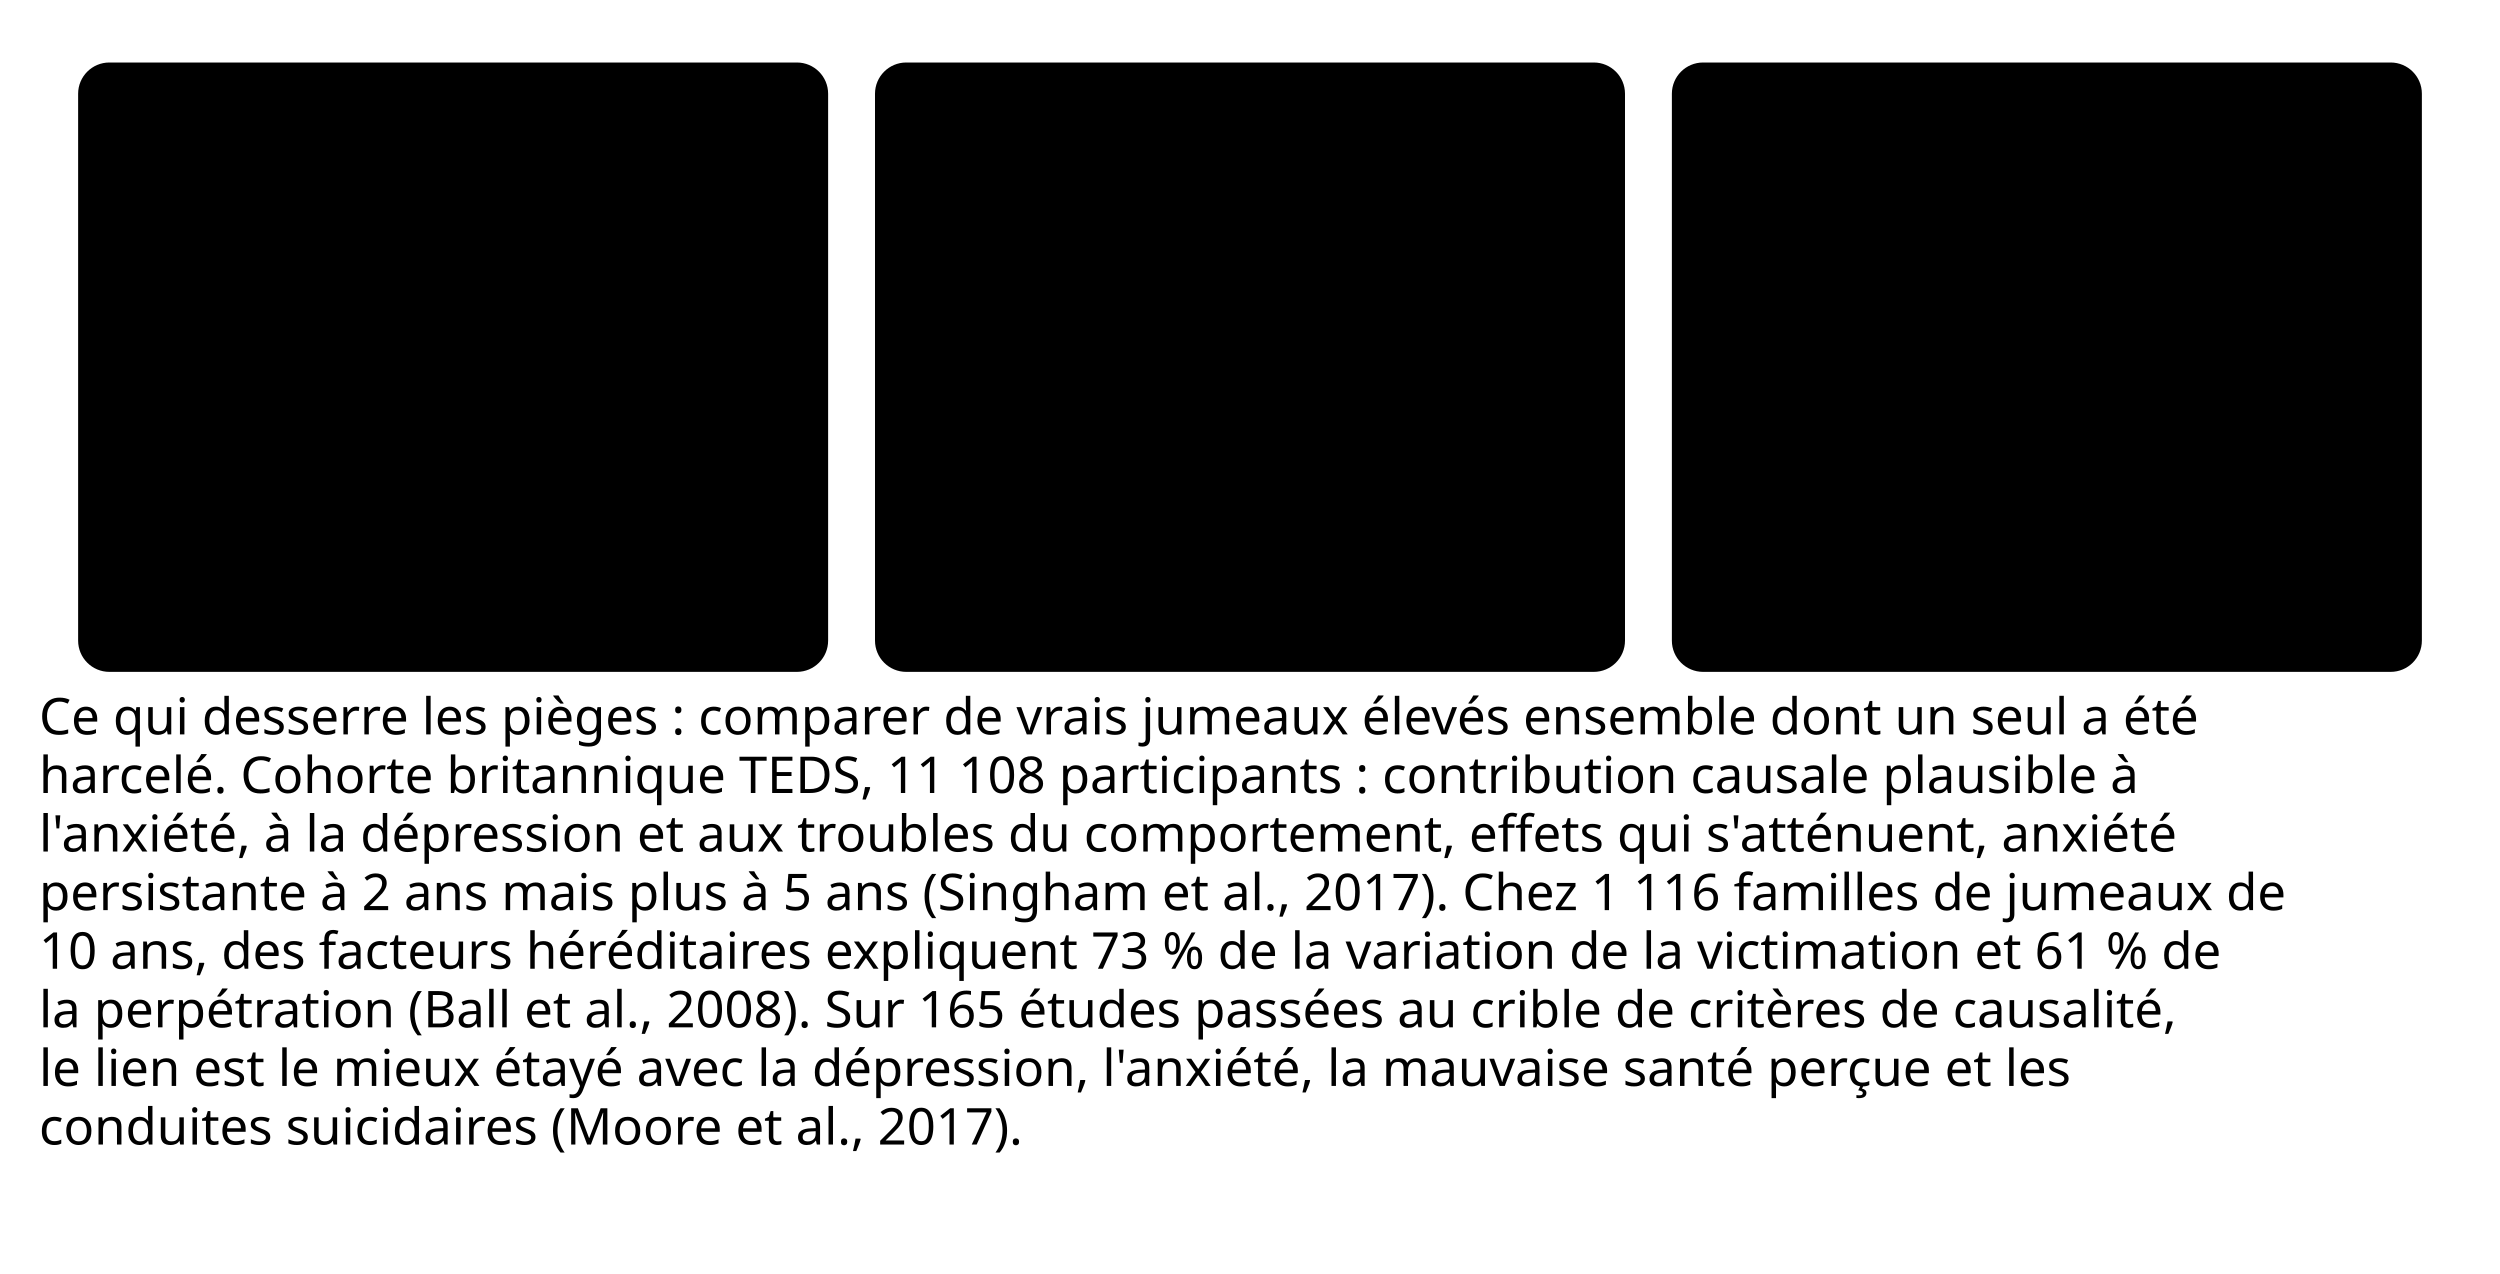
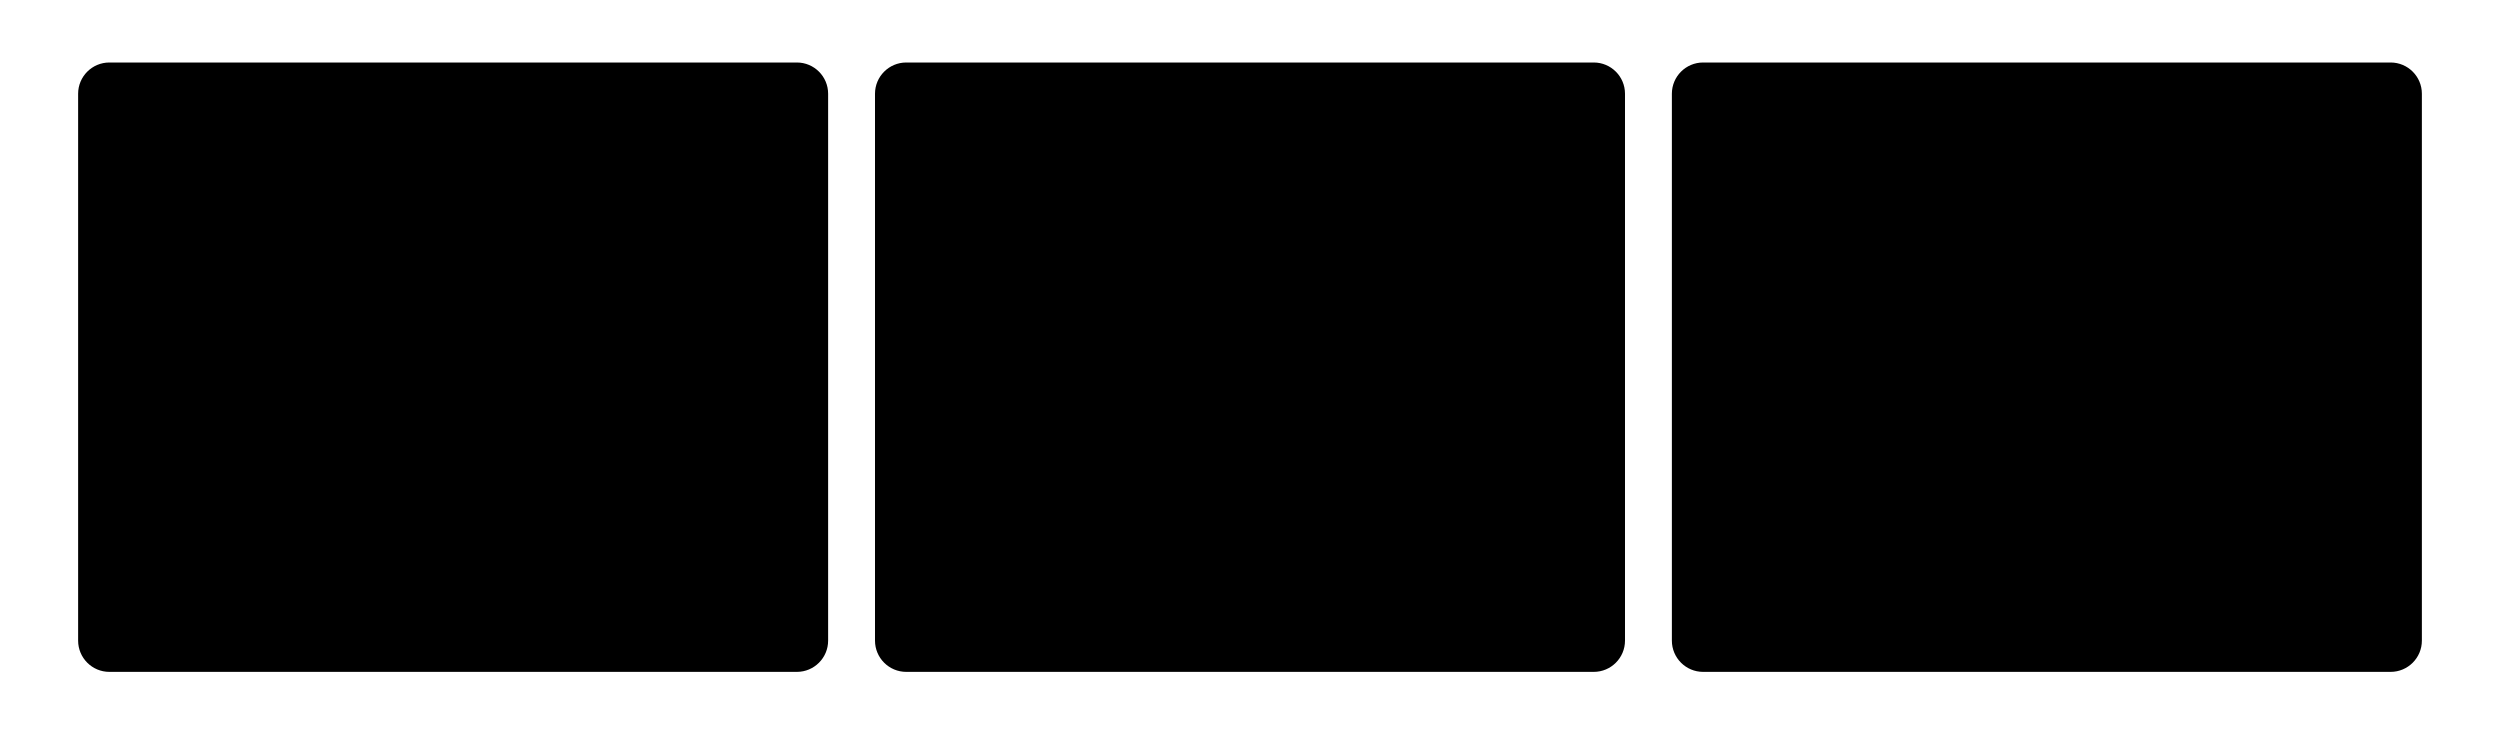
- <svg xmlns="http://www.w3.org/2000/svg" viewBox="0 0 640 326" role="img" aria-labelledby="trois-pieges-causalite-t trois-pieges-causalite-d" class="" font-family="Public Sans, Segoe UI, system-ui, sans-serif" font-size="13">
+ <svg xmlns="http://www.w3.org/2000/svg" viewBox="0 0 640 192" role="img" aria-labelledby="trois-pieges-causalite-t trois-pieges-causalite-d" class="" font-family="Public Sans, Segoe UI, system-ui, sans-serif" font-size="13">
  <rect class="box-a" x="20.0" y="16.0" width="192.0" height="156.0" rx="8" />
  <text class="t-b" x="30.0" y="36.0">Causalité inverse</text>
  <text class="t-sm" x="30.0" y="54.0">un enfant déjà anxieux ou</text>
  <text class="t-sm" x="30.0" y="68.0">isolé est plus souvent</text>
  <text class="t-sm" x="30.0" y="82.0">pris pour cible</text>
  <text class="t-sm" x="30.0" y="96.0">la souffrance peut</text>
  <text class="t-sm" x="30.0" y="110.0">précéder le harcèlement</text>
  <text class="t-sm" x="30.0" y="124.0">autant que le suivre</text>
  <rect class="box-a" x="224.0" y="16.0" width="192.0" height="156.0" rx="8" />
  <text class="t-b" x="234.0" y="36.0">Facteurs communs</text>
  <text class="t-sm" x="234.0" y="54.0">pauvreté, violences à la</text>
  <text class="t-sm" x="234.0" y="68.0">maison, handicap, santé</text>
  <text class="t-sm" x="234.0" y="82.0">fragile</text>
  <text class="t-sm" x="234.0" y="96.0">ces facteurs augmentent</text>
  <text class="t-sm" x="234.0" y="110.0">les deux risques à la fois</text>
  <text class="t-sm" x="234.0" y="124.0">le lien entre les deux</text>
  <text class="t-sm" x="234.0" y="138.0">peut n'être qu'apparent</text>
  <rect class="box-a" x="428.0" y="16.0" width="192.0" height="156.0" rx="8" />
  <text class="t-b" x="438.0" y="36.0">Biais de déclaration</text>
  <text class="t-sm" x="438.0" y="54.0">même narrateur pour</text>
  <text class="t-sm" x="438.0" y="68.0">l'exposition et pour le</text>
  <text class="t-sm" x="438.0" y="82.0">dommage</text>
  <text class="t-sm" x="438.0" y="96.0">un adolescent déprimé se</text>
  <text class="t-sm" x="438.0" y="110.0">souvient davantage des</text>
  <text class="t-sm" x="438.0" y="124.0">humiliations</text>
  <text class="t-sm" x="438.0" y="138.0">une partie du lien vient</text>
  <text class="t-sm" x="438.0" y="152.0">du narrateur</text>
-   <text class="t-sm" x="10.0" y="188.0" text-anchor="start">Ce qui desserre les pièges : comparer de vrais jumeaux élevés ensemble dont un seul a été</text>
-   <text class="t-sm" x="10.0" y="203.0" text-anchor="start">harcelé. Cohorte britannique TEDS, 11 108 participants : contribution causale plausible à</text>
-   <text class="t-sm" x="10.0" y="218.0" text-anchor="start">l'anxiété, à la dépression et aux troubles du comportement, effets qui s'atténuent, anxiété</text>
-   <text class="t-sm" x="10.0" y="233.0" text-anchor="start">persistante à 2 ans mais plus à 5 ans (Singham et al., 2017). Chez 1 116 familles de jumeaux de</text>
-   <text class="t-sm" x="10.0" y="248.0" text-anchor="start">10 ans, des facteurs héréditaires expliquent 73 % de la variation de la victimation et 61 % de</text>
-   <text class="t-sm" x="10.0" y="263.0" text-anchor="start">la perpétration (Ball et al., 2008). Sur 165 études passées au crible de critères de causalité,</text>
-   <text class="t-sm" x="10.0" y="278.0" text-anchor="start">le lien est le mieux étayé avec la dépression, l'anxiété, la mauvaise santé perçue et les</text>
-   <text class="t-sm" x="10.0" y="293.0" text-anchor="start">conduites suicidaires (Moore et al., 2017).</text>
</svg>
